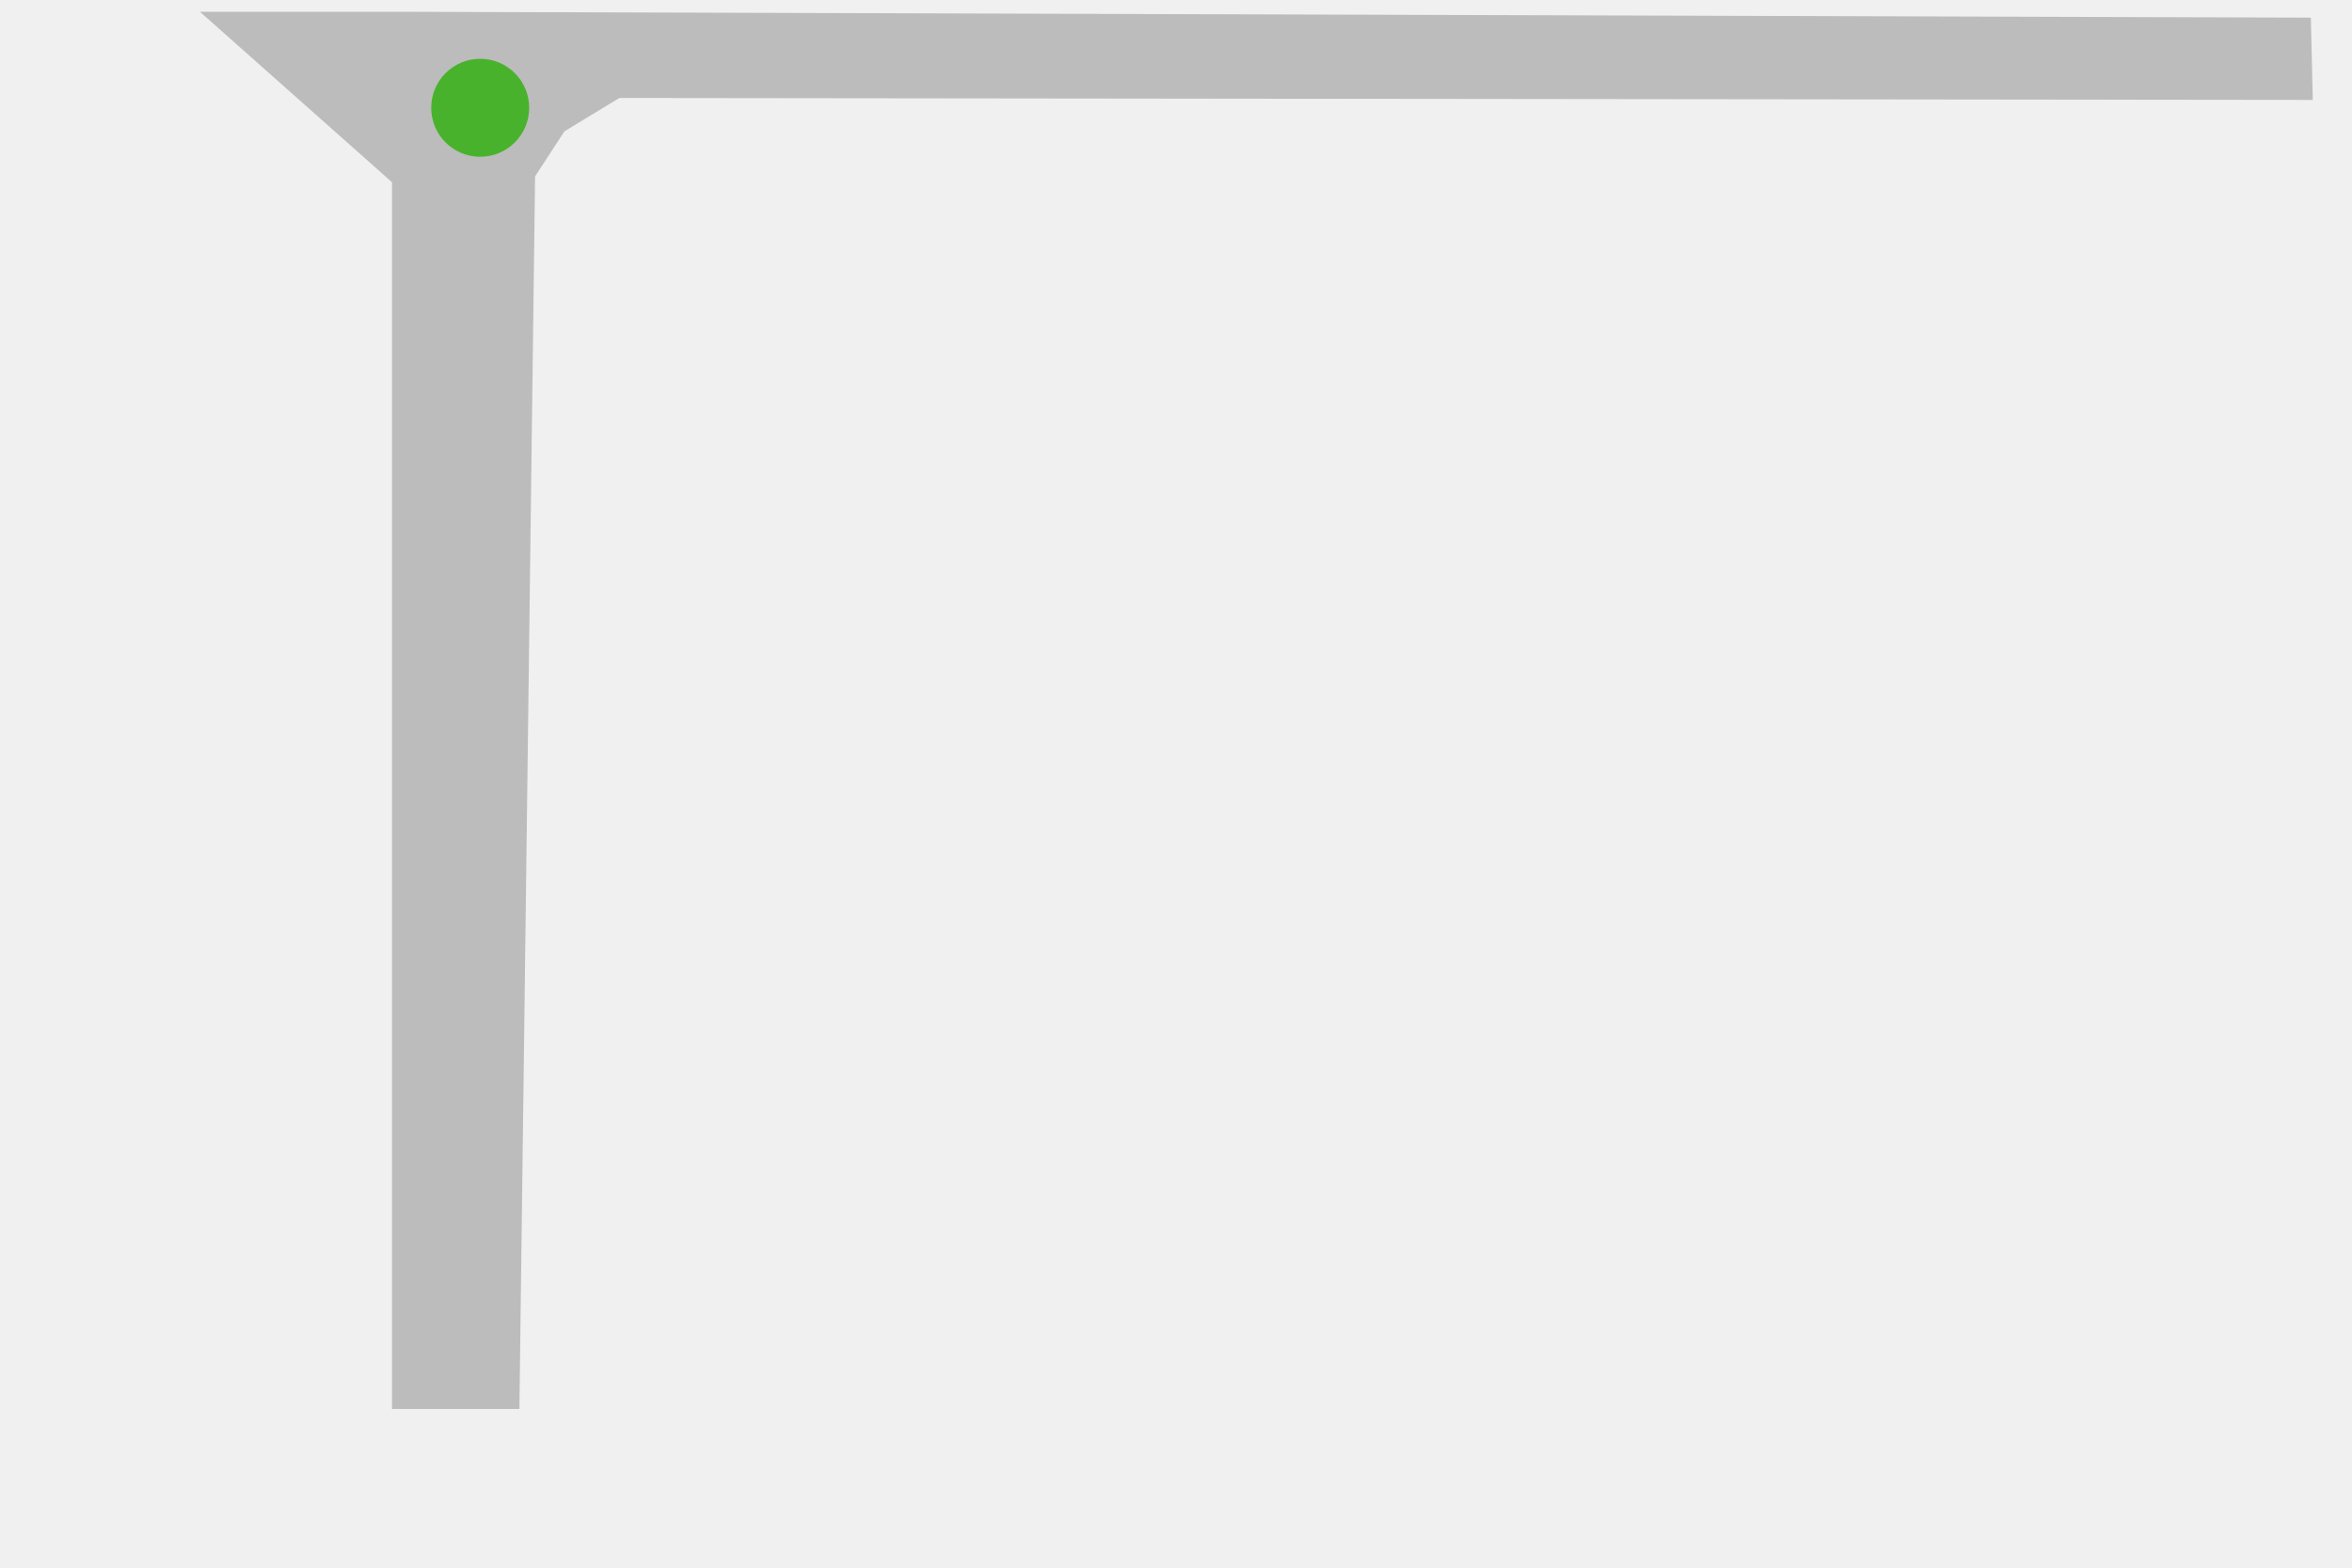
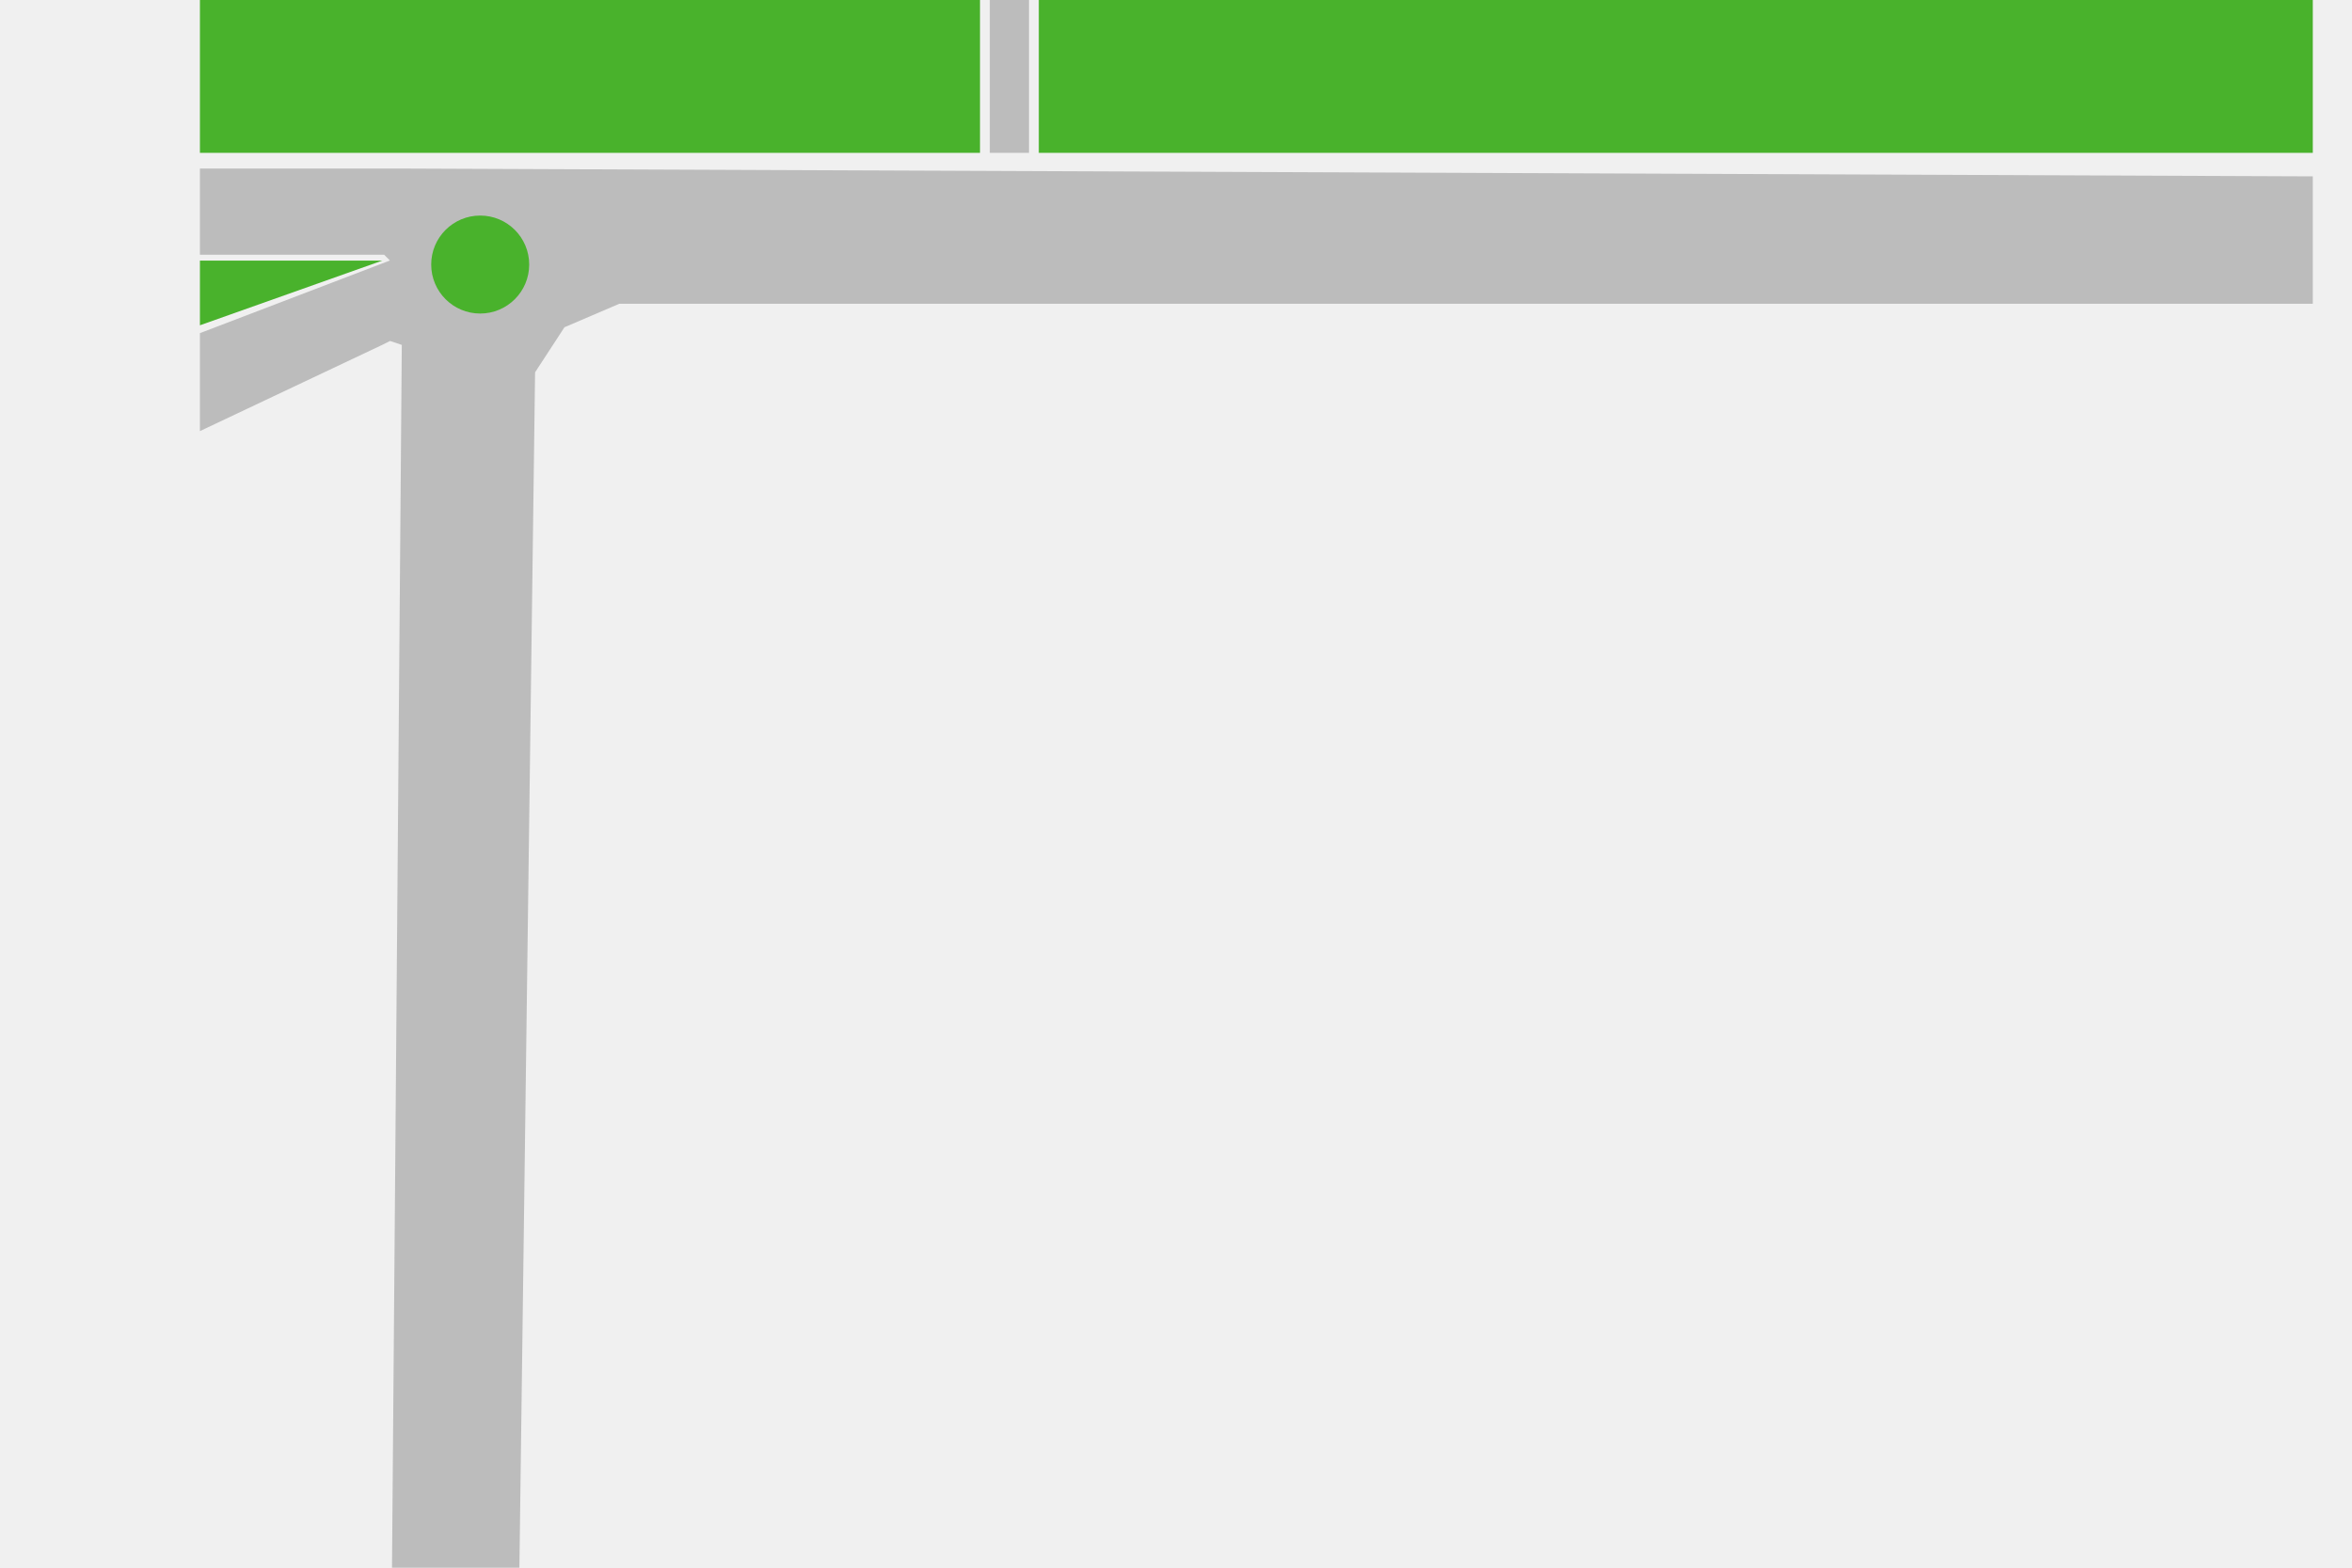
<svg xmlns="http://www.w3.org/2000/svg" version="1.1" id="Layer_1" x="0px" y="0px" viewBox="0 0 1200 800" style="enable-background:new 0 0 1200 800;" xml:space="preserve">
  <style type="text/css">
	.st0{fill:#DCDBDB;}
	.st1{fill:none;stroke:#FFFFFF;stroke-width:20;}
	.st2{fill:#BCBCBC;}
	.st3{fill:#49b22c;}
	.st4{fill:#9BD9E3;}
	.st5{fill:#636363;}
</style>
-   <polygon class="st2" points="200 719,265 719,273 90,288 67,316 50,1180 51,1179 9,202 6,102 6,200 93" />
-   <circle class="st3" cx="245" cy="55" r="25" />
+   <polygon class="st3" points="102 0,102 78,500 78,500 0" />
+   <polygon class="st2" points="505 0,505 78,525 78,525 0" />
+   <polygon class="st3" points="530 0,530 78,1180 78,1180 0" />
+   <g transform="translate(0 80)">
+     <polygon class="st2" points="200 720,265 720,273 110,288 87,316 75,1180 75,1180 10,202 6,102 6,102 50,196 50,199 53, 204 51,102 90,102 140,195 96,199 94,205 96" />
+     <polygon class="st3" points="102 53,195 53, 102 86" />
+     <circle class="st3" cx="245" cy="55" r="25" />
+   </g>
</svg>
